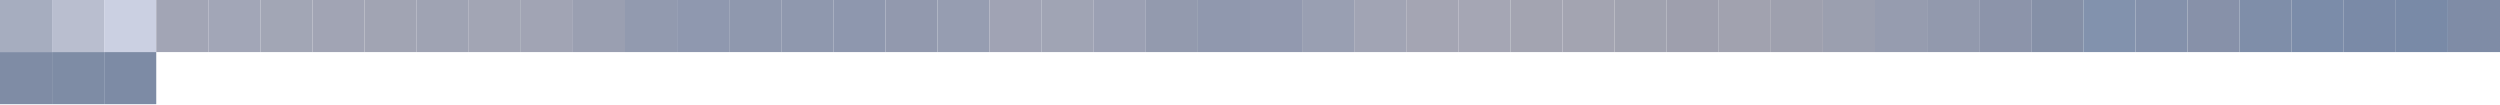
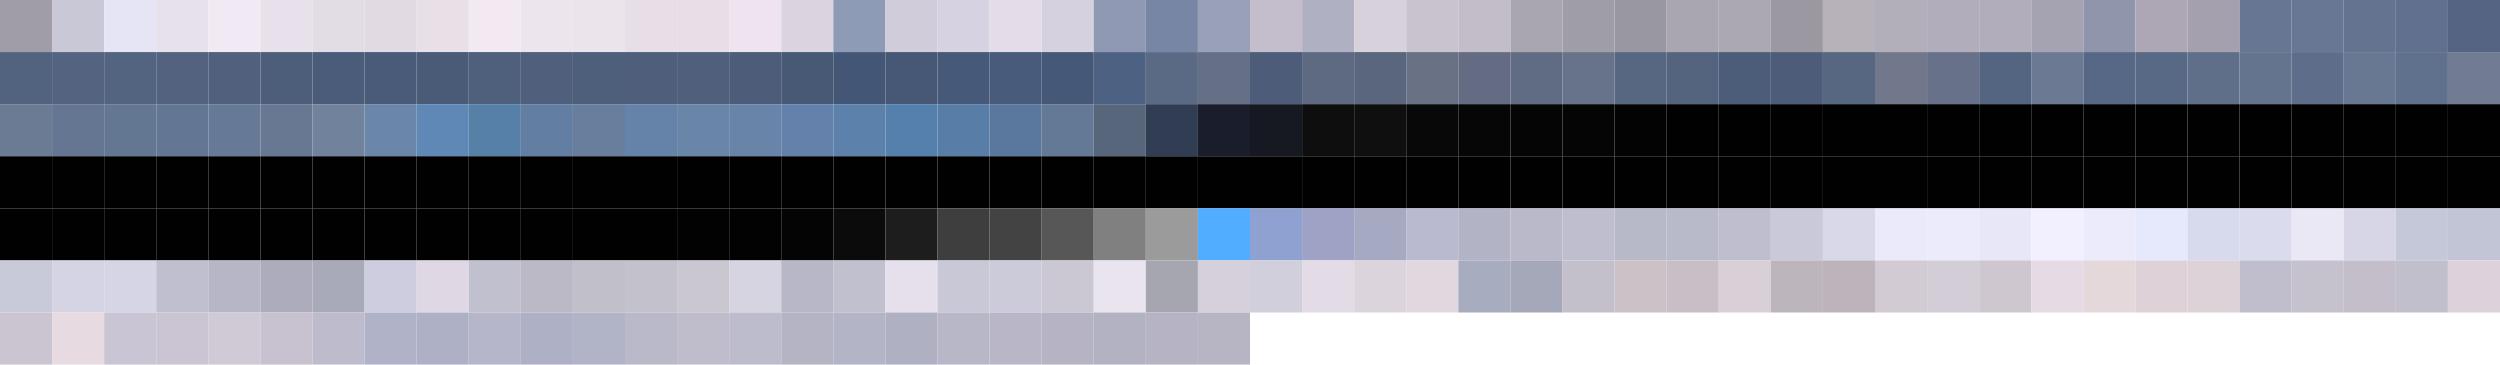
- <svg xmlns="http://www.w3.org/2000/svg" width="480" height="20">
-   <rect x="0" y="0" width="10" height="10" fill="rgb(166,173,191)" />
-   <rect x="10" y="0" width="10" height="10" fill="rgb(185,190,207)" />
-   <rect x="20" y="0" width="10" height="10" fill="rgb(203,208,226)" />
-   <rect x="30" y="0" width="10" height="10" fill="rgb(162,165,181)" />
-   <rect x="40" y="0" width="10" height="10" fill="rgb(162,166,183)" />
-   <rect x="50" y="0" width="10" height="10" fill="rgb(162,166,181)" />
-   <rect x="60" y="0" width="10" height="10" fill="rgb(161,164,180)" />
-   <rect x="70" y="0" width="10" height="10" fill="rgb(161,164,179)" />
-   <rect x="80" y="0" width="10" height="10" fill="rgb(159,163,179)" />
-   <rect x="90" y="0" width="10" height="10" fill="rgb(162,165,180)" />
-   <rect x="100" y="0" width="10" height="10" fill="rgb(161,164,180)" />
-   <rect x="110" y="0" width="10" height="10" fill="rgb(154,159,177)" />
-   <rect x="120" y="0" width="10" height="10" fill="rgb(146,154,175)" />
-   <rect x="130" y="0" width="10" height="10" fill="rgb(143,152,175)" />
-   <rect x="140" y="0" width="10" height="10" fill="rgb(143,152,174)" />
-   <rect x="150" y="0" width="10" height="10" fill="rgb(143,152,174)" />
-   <rect x="160" y="0" width="10" height="10" fill="rgb(142,151,174)" />
-   <rect x="170" y="0" width="10" height="10" fill="rgb(146,153,174)" />
-   <rect x="180" y="0" width="10" height="10" fill="rgb(150,157,177)" />
-   <rect x="190" y="0" width="10" height="10" fill="rgb(160,163,180)" />
-   <rect x="200" y="0" width="10" height="10" fill="rgb(160,164,180)" />
-   <rect x="210" y="0" width="10" height="10" fill="rgb(155,160,179)" />
-   <rect x="220" y="0" width="10" height="10" fill="rgb(147,154,174)" />
-   <rect x="230" y="0" width="10" height="10" fill="rgb(144,152,174)" />
-   <rect x="240" y="0" width="10" height="10" fill="rgb(146,153,175)" />
-   <rect x="250" y="0" width="10" height="10" fill="rgb(153,159,178)" />
-   <rect x="260" y="0" width="10" height="10" fill="rgb(161,164,180)" />
-   <rect x="270" y="0" width="10" height="10" fill="rgb(164,165,179)" />
-   <rect x="280" y="0" width="10" height="10" fill="rgb(165,166,180)" />
-   <rect x="290" y="0" width="10" height="10" fill="rgb(163,164,177)" />
-   <rect x="300" y="0" width="10" height="10" fill="rgb(163,164,177)" />
-   <rect x="310" y="0" width="10" height="10" fill="rgb(160,162,175)" />
-   <rect x="320" y="0" width="10" height="10" fill="rgb(158,159,173)" />
-   <rect x="330" y="0" width="10" height="10" fill="rgb(161,162,175)" />
-   <rect x="340" y="0" width="10" height="10" fill="rgb(158,160,174)" />
-   <rect x="350" y="0" width="10" height="10" fill="rgb(155,159,175)" />
-   <rect x="360" y="0" width="10" height="10" fill="rgb(150,156,175)" />
-   <rect x="370" y="0" width="10" height="10" fill="rgb(146,153,173)" />
-   <rect x="380" y="0" width="10" height="10" fill="rgb(140,148,170)" />
-   <rect x="390" y="0" width="10" height="10" fill="rgb(133,144,167)" />
-   <rect x="400" y="0" width="10" height="10" fill="rgb(130,146,173)" />
-   <rect x="410" y="0" width="10" height="10" fill="rgb(132,145,171)" />
-   <rect x="420" y="0" width="10" height="10" fill="rgb(135,145,169)" />
-   <rect x="430" y="0" width="10" height="10" fill="rgb(127,142,169)" />
-   <rect x="440" y="0" width="10" height="10" fill="rgb(123,140,169)" />
-   <rect x="450" y="0" width="10" height="10" fill="rgb(122,138,167)" />
-   <rect x="460" y="0" width="10" height="10" fill="rgb(121,138,167)" />
-   <rect x="470" y="0" width="10" height="10" fill="rgb(127,140,166)" />
-   <rect x="0" y="10" width="10" height="10" fill="rgb(127,140,165)" />
-   <rect x="10" y="10" width="10" height="10" fill="rgb(126,140,165)" />
-   <rect x="20" y="10" width="10" height="10" fill="rgb(125,139,165)" />
+ <svg xmlns="http://www.w3.org/2000/svg" width="480" height="70">
+   <rect x="0" y="0" width="10" height="10" fill="rgb(160,157,168)" />
+   <rect x="10" y="0" width="10" height="10" fill="rgb(201,200,215)" />
+   <rect x="20" y="0" width="10" height="10" fill="rgb(230,229,245)" />
+   <rect x="30" y="0" width="10" height="10" fill="rgb(231,225,235)" />
+   <rect x="40" y="0" width="10" height="10" fill="rgb(241,234,245)" />
+   <rect x="50" y="0" width="10" height="10" fill="rgb(232,225,236)" />
+   <rect x="60" y="0" width="10" height="10" fill="rgb(226,220,229)" />
+   <rect x="70" y="0" width="10" height="10" fill="rgb(226,218,227)" />
+   <rect x="80" y="0" width="10" height="10" fill="rgb(232,223,231)" />
+   <rect x="90" y="0" width="10" height="10" fill="rgb(242,233,243)" />
+   <rect x="100" y="0" width="10" height="10" fill="rgb(237,229,237)" />
+   <rect x="110" y="0" width="10" height="10" fill="rgb(236,228,235)" />
+   <rect x="120" y="0" width="10" height="10" fill="rgb(231,222,231)" />
+   <rect x="130" y="0" width="10" height="10" fill="rgb(233,222,232)" />
+   <rect x="140" y="0" width="10" height="10" fill="rgb(238,227,238)" />
+   <rect x="150" y="0" width="10" height="10" fill="rgb(219,212,224)" />
+   <rect x="160" y="0" width="10" height="10" fill="rgb(142,155,183)" />
+   <rect x="170" y="0" width="10" height="10" fill="rgb(208,204,218)" />
+   <rect x="180" y="0" width="10" height="10" fill="rgb(215,210,225)" />
+   <rect x="190" y="0" width="10" height="10" fill="rgb(228,220,233)" />
+   <rect x="200" y="0" width="10" height="10" fill="rgb(214,209,222)" />
+   <rect x="210" y="0" width="10" height="10" fill="rgb(143,153,179)" />
+   <rect x="220" y="0" width="10" height="10" fill="rgb(118,134,164)" />
+   <rect x="230" y="0" width="10" height="10" fill="rgb(153,161,184)" />
+   <rect x="240" y="0" width="10" height="10" fill="rgb(196,190,204)" />
+   <rect x="250" y="0" width="10" height="10" fill="rgb(175,176,194)" />
+   <rect x="260" y="0" width="10" height="10" fill="rgb(215,209,220)" />
+   <rect x="270" y="0" width="10" height="10" fill="rgb(201,195,206)" />
+   <rect x="280" y="0" width="10" height="10" fill="rgb(195,189,200)" />
+   <rect x="290" y="0" width="10" height="10" fill="rgb(169,166,176)" />
+   <rect x="300" y="0" width="10" height="10" fill="rgb(159,157,168)" />
+   <rect x="310" y="0" width="10" height="10" fill="rgb(152,151,162)" />
+   <rect x="320" y="0" width="10" height="10" fill="rgb(169,166,176)" />
+   <rect x="330" y="0" width="10" height="10" fill="rgb(172,168,177)" />
+   <rect x="340" y="0" width="10" height="10" fill="rgb(155,152,161)" />
+   <rect x="350" y="0" width="10" height="10" fill="rgb(183,177,186)" />
+   <rect x="360" y="0" width="10" height="10" fill="rgb(178,174,186)" />
+   <rect x="370" y="0" width="10" height="10" fill="rgb(178,173,186)" />
+   <rect x="380" y="0" width="10" height="10" fill="rgb(177,173,186)" />
+   <rect x="390" y="0" width="10" height="10" fill="rgb(165,163,178)" />
+   <rect x="400" y="0" width="10" height="10" fill="rgb(143,149,171)" />
+   <rect x="410" y="0" width="10" height="10" fill="rgb(173,166,180)" />
+   <rect x="420" y="0" width="10" height="10" fill="rgb(164,160,174)" />
+   <rect x="430" y="0" width="10" height="10" fill="rgb(103,119,147)" />
+   <rect x="440" y="0" width="10" height="10" fill="rgb(103,119,148)" />
+   <rect x="450" y="0" width="10" height="10" fill="rgb(99,115,144)" />
+   <rect x="460" y="0" width="10" height="10" fill="rgb(96,112,142)" />
+   <rect x="470" y="0" width="10" height="10" fill="rgb(84,100,130)" />
+   <rect x="0" y="10" width="10" height="10" fill="rgb(82,99,127)" />
+   <rect x="10" y="10" width="10" height="10" fill="rgb(83,99,128)" />
+   <rect x="20" y="10" width="10" height="10" fill="rgb(83,100,128)" />
+   <rect x="30" y="10" width="10" height="10" fill="rgb(83,99,127)" />
+   <rect x="40" y="10" width="10" height="10" fill="rgb(81,97,125)" />
+   <rect x="50" y="10" width="10" height="10" fill="rgb(77,94,123)" />
+   <rect x="60" y="10" width="10" height="10" fill="rgb(75,92,122)" />
+   <rect x="70" y="10" width="10" height="10" fill="rgb(74,91,121)" />
+   <rect x="80" y="10" width="10" height="10" fill="rgb(74,91,120)" />
+   <rect x="90" y="10" width="10" height="10" fill="rgb(79,96,124)" />
+   <rect x="100" y="10" width="10" height="10" fill="rgb(80,96,124)" />
+   <rect x="110" y="10" width="10" height="10" fill="rgb(78,95,123)" />
+   <rect x="120" y="10" width="10" height="10" fill="rgb(78,94,123)" />
+   <rect x="130" y="10" width="10" height="10" fill="rgb(80,96,124)" />
+   <rect x="140" y="10" width="10" height="10" fill="rgb(77,93,121)" />
+   <rect x="150" y="10" width="10" height="10" fill="rgb(71,89,117)" />
+   <rect x="160" y="10" width="10" height="10" fill="rgb(68,86,117)" />
+   <rect x="170" y="10" width="10" height="10" fill="rgb(70,88,118)" />
+   <rect x="180" y="10" width="10" height="10" fill="rgb(71,89,120)" />
+   <rect x="190" y="10" width="10" height="10" fill="rgb(73,91,123)" />
+   <rect x="200" y="10" width="10" height="10" fill="rgb(70,88,119)" />
+   <rect x="210" y="10" width="10" height="10" fill="rgb(77,98,131)" />
+   <rect x="220" y="10" width="10" height="10" fill="rgb(90,105,132)" />
+   <rect x="230" y="10" width="10" height="10" fill="rgb(101,111,134)" />
+   <rect x="240" y="10" width="10" height="10" fill="rgb(77,93,121)" />
+   <rect x="250" y="10" width="10" height="10" fill="rgb(94,105,130)" />
+   <rect x="260" y="10" width="10" height="10" fill="rgb(90,101,126)" />
+   <rect x="270" y="10" width="10" height="10" fill="rgb(105,113,133)" />
+   <rect x="280" y="10" width="10" height="10" fill="rgb(99,108,130)" />
+   <rect x="290" y="10" width="10" height="10" fill="rgb(95,108,132)" />
+   <rect x="300" y="10" width="10" height="10" fill="rgb(103,115,139)" />
+   <rect x="310" y="10" width="10" height="10" fill="rgb(87,102,129)" />
+   <rect x="320" y="10" width="10" height="10" fill="rgb(84,99,126)" />
+   <rect x="330" y="10" width="10" height="10" fill="rgb(76,93,121)" />
+   <rect x="340" y="10" width="10" height="10" fill="rgb(77,93,121)" />
+   <rect x="350" y="10" width="10" height="10" fill="rgb(88,103,129)" />
+   <rect x="360" y="10" width="10" height="10" fill="rgb(113,120,139)" />
+   <rect x="370" y="10" width="10" height="10" fill="rgb(103,113,137)" />
+   <rect x="380" y="10" width="10" height="10" fill="rgb(84,101,129)" />
+   <rect x="390" y="10" width="10" height="10" fill="rgb(108,121,146)" />
+   <rect x="400" y="10" width="10" height="10" fill="rgb(86,104,134)" />
+   <rect x="410" y="10" width="10" height="10" fill="rgb(88,105,133)" />
+   <rect x="420" y="10" width="10" height="10" fill="rgb(95,111,138)" />
+   <rect x="430" y="10" width="10" height="10" fill="rgb(101,116,142)" />
+   <rect x="440" y="10" width="10" height="10" fill="rgb(94,110,138)" />
+   <rect x="450" y="10" width="10" height="10" fill="rgb(104,119,146)" />
+   <rect x="460" y="10" width="10" height="10" fill="rgb(96,113,141)" />
+   <rect x="470" y="10" width="10" height="10" fill="rgb(113,124,147)" />
+   <rect x="0" y="20" width="10" height="10" fill="rgb(108,123,148)" />
+   <rect x="10" y="20" width="10" height="10" fill="rgb(100,118,145)" />
+   <rect x="20" y="20" width="10" height="10" fill="rgb(99,118,146)" />
+   <rect x="30" y="20" width="10" height="10" fill="rgb(99,119,149)" />
+   <rect x="40" y="20" width="10" height="10" fill="rgb(102,122,151)" />
+   <rect x="50" y="20" width="10" height="10" fill="rgb(104,120,146)" />
+   <rect x="60" y="20" width="10" height="10" fill="rgb(113,130,157)" />
+   <rect x="70" y="20" width="10" height="10" fill="rgb(106,134,168)" />
+   <rect x="80" y="20" width="10" height="10" fill="rgb(95,136,183)" />
+   <rect x="90" y="20" width="10" height="10" fill="rgb(86,128,167)" />
+   <rect x="100" y="20" width="10" height="10" fill="rgb(98,126,163)" />
+   <rect x="110" y="20" width="10" height="10" fill="rgb(105,125,156)" />
+   <rect x="120" y="20" width="10" height="10" fill="rgb(101,130,169)" />
+   <rect x="130" y="20" width="10" height="10" fill="rgb(105,133,168)" />
+   <rect x="140" y="20" width="10" height="10" fill="rgb(104,132,168)" />
+   <rect x="150" y="20" width="10" height="10" fill="rgb(99,129,170)" />
+   <rect x="160" y="20" width="10" height="10" fill="rgb(92,129,171)" />
+   <rect x="170" y="20" width="10" height="10" fill="rgb(85,128,173)" />
+   <rect x="180" y="20" width="10" height="10" fill="rgb(88,126,168)" />
+   <rect x="190" y="20" width="10" height="10" fill="rgb(90,120,157)" />
+   <rect x="200" y="20" width="10" height="10" fill="rgb(100,121,150)" />
+   <rect x="210" y="20" width="10" height="10" fill="rgb(88,102,124)" />
+   <rect x="220" y="20" width="10" height="10" fill="rgb(48,61,82)" />
+   <rect x="230" y="20" width="10" height="10" fill="rgb(26,29,43)" />
+   <rect x="240" y="20" width="10" height="10" fill="rgb(22,25,34)" />
+   <rect x="250" y="20" width="10" height="10" fill="rgb(14,14,14)" />
+   <rect x="260" y="20" width="10" height="10" fill="rgb(15,15,15)" />
+   <rect x="270" y="20" width="10" height="10" fill="rgb(8,8,8)" />
+   <rect x="280" y="20" width="10" height="10" fill="rgb(6,6,6)" />
+   <rect x="290" y="20" width="10" height="10" fill="rgb(5,5,5)" />
+   <rect x="300" y="20" width="10" height="10" fill="rgb(5,5,5)" />
+   <rect x="310" y="20" width="10" height="10" fill="rgb(3,3,3)" />
+   <rect x="320" y="20" width="10" height="10" fill="rgb(1,1,1)" />
+   <rect x="330" y="20" width="10" height="10" fill="rgb(1,1,1)" />
+   <rect x="340" y="20" width="10" height="10" fill="rgb(1,1,1)" />
+   <rect x="350" y="20" width="10" height="10" fill="rgb(1,1,1)" />
+   <rect x="360" y="20" width="10" height="10" fill="rgb(1,1,1)" />
+   <rect x="370" y="20" width="10" height="10" fill="rgb(1,1,1)" />
+   <rect x="380" y="20" width="10" height="10" fill="rgb(1,1,1)" />
+   <rect x="390" y="20" width="10" height="10" fill="rgb(1,1,1)" />
+   <rect x="400" y="20" width="10" height="10" fill="rgb(1,1,1)" />
+   <rect x="410" y="20" width="10" height="10" fill="rgb(1,1,1)" />
+   <rect x="420" y="20" width="10" height="10" fill="rgb(1,1,1)" />
+   <rect x="430" y="20" width="10" height="10" fill="rgb(1,1,1)" />
+   <rect x="440" y="20" width="10" height="10" fill="rgb(1,1,1)" />
+   <rect x="450" y="20" width="10" height="10" fill="rgb(1,1,1)" />
+   <rect x="460" y="20" width="10" height="10" fill="rgb(1,1,1)" />
+   <rect x="470" y="20" width="10" height="10" fill="rgb(1,1,1)" />
+   <rect x="0" y="30" width="10" height="10" fill="rgb(1,1,1)" />
+   <rect x="10" y="30" width="10" height="10" fill="rgb(1,1,1)" />
+   <rect x="20" y="30" width="10" height="10" fill="rgb(1,1,1)" />
+   <rect x="30" y="30" width="10" height="10" fill="rgb(1,1,1)" />
+   <rect x="40" y="30" width="10" height="10" fill="rgb(1,1,1)" />
+   <rect x="50" y="30" width="10" height="10" fill="rgb(1,1,1)" />
+   <rect x="60" y="30" width="10" height="10" fill="rgb(1,1,1)" />
+   <rect x="70" y="30" width="10" height="10" fill="rgb(1,1,1)" />
+   <rect x="80" y="30" width="10" height="10" fill="rgb(1,1,1)" />
+   <rect x="90" y="30" width="10" height="10" fill="rgb(1,1,1)" />
+   <rect x="100" y="30" width="10" height="10" fill="rgb(1,1,1)" />
+   <rect x="110" y="30" width="10" height="10" fill="rgb(1,1,1)" />
+   <rect x="120" y="30" width="10" height="10" fill="rgb(1,1,1)" />
+   <rect x="130" y="30" width="10" height="10" fill="rgb(1,1,1)" />
+   <rect x="140" y="30" width="10" height="10" fill="rgb(1,1,1)" />
+   <rect x="150" y="30" width="10" height="10" fill="rgb(1,1,1)" />
+   <rect x="160" y="30" width="10" height="10" fill="rgb(1,1,1)" />
+   <rect x="170" y="30" width="10" height="10" fill="rgb(1,1,1)" />
+   <rect x="180" y="30" width="10" height="10" fill="rgb(1,1,1)" />
+   <rect x="190" y="30" width="10" height="10" fill="rgb(1,1,1)" />
+   <rect x="200" y="30" width="10" height="10" fill="rgb(1,1,1)" />
+   <rect x="210" y="30" width="10" height="10" fill="rgb(1,1,1)" />
+   <rect x="220" y="30" width="10" height="10" fill="rgb(1,1,1)" />
+   <rect x="230" y="30" width="10" height="10" fill="rgb(1,1,1)" />
+   <rect x="240" y="30" width="10" height="10" fill="rgb(1,1,1)" />
+   <rect x="250" y="30" width="10" height="10" fill="rgb(1,1,1)" />
+   <rect x="260" y="30" width="10" height="10" fill="rgb(1,1,1)" />
+   <rect x="270" y="30" width="10" height="10" fill="rgb(1,1,1)" />
+   <rect x="280" y="30" width="10" height="10" fill="rgb(1,1,1)" />
+   <rect x="290" y="30" width="10" height="10" fill="rgb(1,1,1)" />
+   <rect x="300" y="30" width="10" height="10" fill="rgb(1,1,1)" />
+   <rect x="310" y="30" width="10" height="10" fill="rgb(1,1,1)" />
+   <rect x="320" y="30" width="10" height="10" fill="rgb(1,1,1)" />
+   <rect x="330" y="30" width="10" height="10" fill="rgb(1,1,1)" />
+   <rect x="340" y="30" width="10" height="10" fill="rgb(1,1,1)" />
+   <rect x="350" y="30" width="10" height="10" fill="rgb(1,1,1)" />
+   <rect x="360" y="30" width="10" height="10" fill="rgb(1,1,1)" />
+   <rect x="370" y="30" width="10" height="10" fill="rgb(1,1,1)" />
+   <rect x="380" y="30" width="10" height="10" fill="rgb(1,1,1)" />
+   <rect x="390" y="30" width="10" height="10" fill="rgb(1,1,1)" />
+   <rect x="400" y="30" width="10" height="10" fill="rgb(1,1,1)" />
+   <rect x="410" y="30" width="10" height="10" fill="rgb(1,1,1)" />
+   <rect x="420" y="30" width="10" height="10" fill="rgb(1,1,1)" />
+   <rect x="430" y="30" width="10" height="10" fill="rgb(1,1,1)" />
+   <rect x="440" y="30" width="10" height="10" fill="rgb(1,1,1)" />
+   <rect x="450" y="30" width="10" height="10" fill="rgb(1,1,1)" />
+   <rect x="460" y="30" width="10" height="10" fill="rgb(1,1,1)" />
+   <rect x="470" y="30" width="10" height="10" fill="rgb(1,1,1)" />
+   <rect x="0" y="40" width="10" height="10" fill="rgb(1,1,1)" />
+   <rect x="10" y="40" width="10" height="10" fill="rgb(1,1,1)" />
+   <rect x="20" y="40" width="10" height="10" fill="rgb(1,1,1)" />
+   <rect x="30" y="40" width="10" height="10" fill="rgb(1,1,1)" />
+   <rect x="40" y="40" width="10" height="10" fill="rgb(1,1,1)" />
+   <rect x="50" y="40" width="10" height="10" fill="rgb(1,1,1)" />
+   <rect x="60" y="40" width="10" height="10" fill="rgb(1,1,1)" />
+   <rect x="70" y="40" width="10" height="10" fill="rgb(1,1,1)" />
+   <rect x="80" y="40" width="10" height="10" fill="rgb(1,1,1)" />
+   <rect x="90" y="40" width="10" height="10" fill="rgb(1,1,1)" />
+   <rect x="100" y="40" width="10" height="10" fill="rgb(1,1,1)" />
+   <rect x="110" y="40" width="10" height="10" fill="rgb(1,1,1)" />
+   <rect x="120" y="40" width="10" height="10" fill="rgb(1,1,1)" />
+   <rect x="130" y="40" width="10" height="10" fill="rgb(2,2,2)" />
+   <rect x="140" y="40" width="10" height="10" fill="rgb(2,2,2)" />
+   <rect x="150" y="40" width="10" height="10" fill="rgb(4,4,4)" />
+   <rect x="160" y="40" width="10" height="10" fill="rgb(11,11,11)" />
+   <rect x="170" y="40" width="10" height="10" fill="rgb(29,29,29)" />
+   <rect x="180" y="40" width="10" height="10" fill="rgb(62,62,62)" />
+   <rect x="190" y="40" width="10" height="10" fill="rgb(67,67,67)" />
+   <rect x="200" y="40" width="10" height="10" fill="rgb(87,87,87)" />
+   <rect x="210" y="40" width="10" height="10" fill="rgb(128,128,128)" />
+   <rect x="220" y="40" width="10" height="10" fill="rgb(155,155,155)" />
+   <rect x="230" y="40" width="10" height="10" fill="rgb(81,173,255)" />
+   <rect x="240" y="40" width="10" height="10" fill="rgb(143,161,209)" />
+   <rect x="250" y="40" width="10" height="10" fill="rgb(158,163,198)" />
+   <rect x="260" y="40" width="10" height="10" fill="rgb(166,169,194)" />
+   <rect x="270" y="40" width="10" height="10" fill="rgb(185,185,207)" />
+   <rect x="280" y="40" width="10" height="10" fill="rgb(178,179,196)" />
+   <rect x="290" y="40" width="10" height="10" fill="rgb(185,185,201)" />
+   <rect x="300" y="40" width="10" height="10" fill="rgb(190,190,206)" />
+   <rect x="310" y="40" width="10" height="10" fill="rgb(183,184,200)" />
+   <rect x="320" y="40" width="10" height="10" fill="rgb(184,186,202)" />
+   <rect x="330" y="40" width="10" height="10" fill="rgb(191,190,206)" />
+   <rect x="340" y="40" width="10" height="10" fill="rgb(201,201,217)" />
+   <rect x="350" y="40" width="10" height="10" fill="rgb(216,216,232)" />
+   <rect x="360" y="40" width="10" height="10" fill="rgb(234,234,251)" />
+   <rect x="370" y="40" width="10" height="10" fill="rgb(235,235,252)" />
+   <rect x="380" y="40" width="10" height="10" fill="rgb(232,231,247)" />
+   <rect x="390" y="40" width="10" height="10" fill="rgb(242,240,254)" />
+   <rect x="400" y="40" width="10" height="10" fill="rgb(236,235,251)" />
+   <rect x="410" y="40" width="10" height="10" fill="rgb(230,233,252)" />
+   <rect x="420" y="40" width="10" height="10" fill="rgb(215,218,236)" />
+   <rect x="430" y="40" width="10" height="10" fill="rgb(218,219,237)" />
+   <rect x="440" y="40" width="10" height="10" fill="rgb(235,232,245)" />
+   <rect x="450" y="40" width="10" height="10" fill="rgb(214,214,230)" />
+   <rect x="460" y="40" width="10" height="10" fill="rgb(197,200,217)" />
+   <rect x="470" y="40" width="10" height="10" fill="rgb(194,197,214)" />
+   <rect x="0" y="50" width="10" height="10" fill="rgb(200,201,217)" />
+   <rect x="10" y="50" width="10" height="10" fill="rgb(212,212,228)" />
+   <rect x="20" y="50" width="10" height="10" fill="rgb(214,213,230)" />
+   <rect x="30" y="50" width="10" height="10" fill="rgb(191,191,207)" />
+   <rect x="40" y="50" width="10" height="10" fill="rgb(183,182,198)" />
+   <rect x="50" y="50" width="10" height="10" fill="rgb(172,172,188)" />
+   <rect x="60" y="50" width="10" height="10" fill="rgb(168,169,185)" />
+   <rect x="70" y="50" width="10" height="10" fill="rgb(205,205,223)" />
+   <rect x="80" y="50" width="10" height="10" fill="rgb(223,216,228)" />
+   <rect x="90" y="50" width="10" height="10" fill="rgb(193,192,207)" />
+   <rect x="100" y="50" width="10" height="10" fill="rgb(187,185,197)" />
+   <rect x="110" y="50" width="10" height="10" fill="rgb(193,191,202)" />
+   <rect x="120" y="50" width="10" height="10" fill="rgb(195,193,204)" />
+   <rect x="130" y="50" width="10" height="10" fill="rgb(202,199,209)" />
+   <rect x="140" y="50" width="10" height="10" fill="rgb(215,212,226)" />
+   <rect x="150" y="50" width="10" height="10" fill="rgb(183,183,199)" />
+   <rect x="160" y="50" width="10" height="10" fill="rgb(193,192,206)" />
+   <rect x="170" y="50" width="10" height="10" fill="rgb(229,224,235)" />
+   <rect x="180" y="50" width="10" height="10" fill="rgb(201,200,215)" />
+   <rect x="190" y="50" width="10" height="10" fill="rgb(204,203,217)" />
+   <rect x="200" y="50" width="10" height="10" fill="rgb(203,200,212)" />
+   <rect x="210" y="50" width="10" height="10" fill="rgb(233,228,237)" />
+   <rect x="220" y="50" width="10" height="10" fill="rgb(166,166,177)" />
+   <rect x="230" y="50" width="10" height="10" fill="rgb(213,208,219)" />
+   <rect x="240" y="50" width="10" height="10" fill="rgb(210,207,220)" />
+   <rect x="250" y="50" width="10" height="10" fill="rgb(227,219,229)" />
+   <rect x="260" y="50" width="10" height="10" fill="rgb(219,212,220)" />
+   <rect x="270" y="50" width="10" height="10" fill="rgb(225,215,222)" />
+   <rect x="280" y="50" width="10" height="10" fill="rgb(168,172,191)" />
+   <rect x="290" y="50" width="10" height="10" fill="rgb(164,168,185)" />
+   <rect x="300" y="50" width="10" height="10" fill="rgb(196,192,203)" />
+   <rect x="310" y="50" width="10" height="10" fill="rgb(203,193,199)" />
+   <rect x="320" y="50" width="10" height="10" fill="rgb(200,191,198)" />
+   <rect x="330" y="50" width="10" height="10" fill="rgb(216,207,215)" />
+   <rect x="340" y="50" width="10" height="10" fill="rgb(189,181,188)" />
+   <rect x="350" y="50" width="10" height="10" fill="rgb(188,180,186)" />
+   <rect x="360" y="50" width="10" height="10" fill="rgb(210,203,211)" />
+   <rect x="370" y="50" width="10" height="10" fill="rgb(211,205,215)" />
+   <rect x="380" y="50" width="10" height="10" fill="rgb(207,199,207)" />
+   <rect x="390" y="50" width="10" height="10" fill="rgb(229,219,228)" />
+   <rect x="400" y="50" width="10" height="10" fill="rgb(229,216,219)" />
+   <rect x="410" y="50" width="10" height="10" fill="rgb(222,210,216)" />
+   <rect x="420" y="50" width="10" height="10" fill="rgb(221,210,216)" />
+   <rect x="430" y="50" width="10" height="10" fill="rgb(192,190,204)" />
+   <rect x="440" y="50" width="10" height="10" fill="rgb(197,193,205)" />
+   <rect x="450" y="50" width="10" height="10" fill="rgb(195,190,202)" />
+   <rect x="460" y="50" width="10" height="10" fill="rgb(194,191,205)" />
+   <rect x="470" y="50" width="10" height="10" fill="rgb(221,210,219)" />
+   <rect x="0" y="60" width="10" height="10" fill="rgb(203,197,209)" />
+   <rect x="10" y="60" width="10" height="10" fill="rgb(231,218,225)" />
+   <rect x="20" y="60" width="10" height="10" fill="rgb(202,197,212)" />
+   <rect x="30" y="60" width="10" height="10" fill="rgb(202,196,211)" />
+   <rect x="40" y="60" width="10" height="10" fill="rgb(208,201,214)" />
+   <rect x="50" y="60" width="10" height="10" fill="rgb(200,194,208)" />
+   <rect x="60" y="60" width="10" height="10" fill="rgb(190,188,204)" />
+   <rect x="70" y="60" width="10" height="10" fill="rgb(176,179,199)" />
+   <rect x="80" y="60" width="10" height="10" fill="rgb(174,177,198)" />
+   <rect x="90" y="60" width="10" height="10" fill="rgb(181,182,202)" />
+   <rect x="100" y="60" width="10" height="10" fill="rgb(174,177,197)" />
+   <rect x="110" y="60" width="10" height="10" fill="rgb(177,179,198)" />
+   <rect x="120" y="60" width="10" height="10" fill="rgb(186,185,202)" />
+   <rect x="130" y="60" width="10" height="10" fill="rgb(191,188,204)" />
+   <rect x="140" y="60" width="10" height="10" fill="rgb(189,188,204)" />
+   <rect x="150" y="60" width="10" height="10" fill="rgb(180,180,197)" />
+   <rect x="160" y="60" width="10" height="10" fill="rgb(179,180,197)" />
+   <rect x="170" y="60" width="10" height="10" fill="rgb(175,176,194)" />
+   <rect x="180" y="60" width="10" height="10" fill="rgb(184,183,199)" />
+   <rect x="190" y="60" width="10" height="10" fill="rgb(185,183,199)" />
+   <rect x="200" y="60" width="10" height="10" fill="rgb(182,180,196)" />
+   <rect x="210" y="60" width="10" height="10" fill="rgb(179,178,194)" />
+   <rect x="220" y="60" width="10" height="10" fill="rgb(182,180,196)" />
+   <rect x="230" y="60" width="10" height="10" fill="rgb(183,181,196)" />
</svg>
